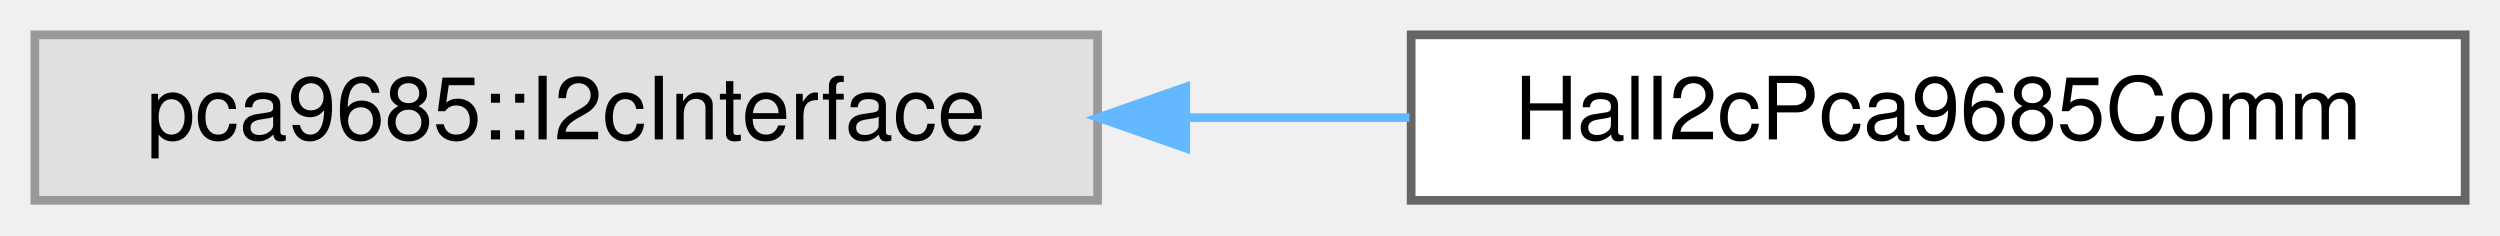
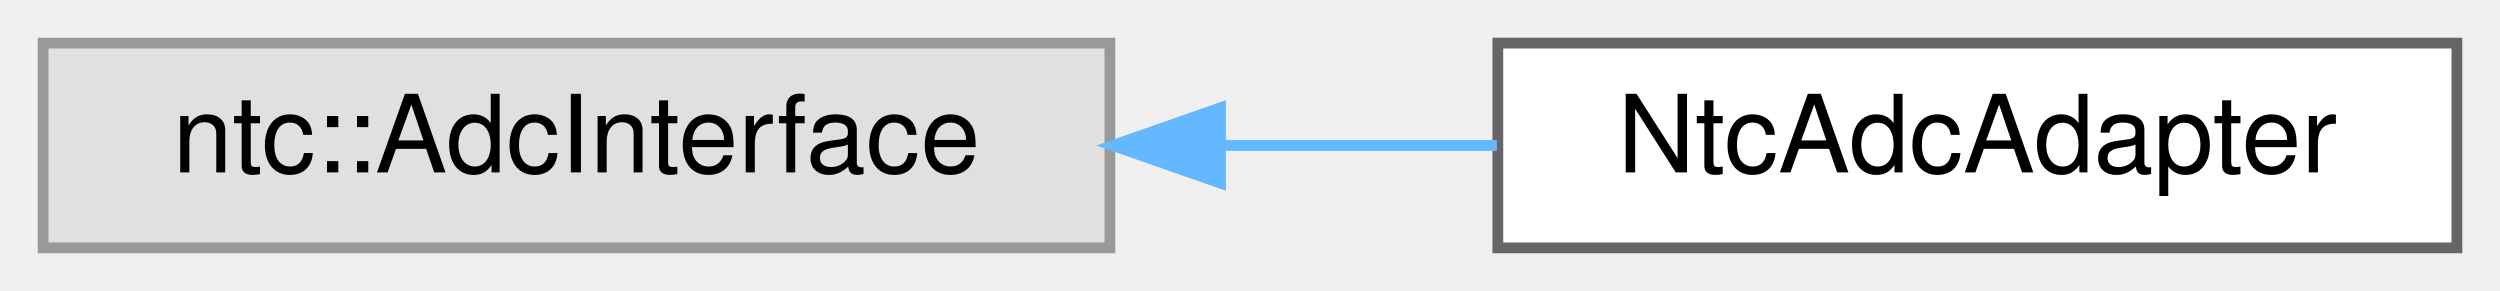
- <svg xmlns="http://www.w3.org/2000/svg" xmlns:xlink="http://www.w3.org/1999/xlink" width="287pt" height="27pt" viewBox="0.00 0.00 287.00 27.00">
+ <svg xmlns="http://www.w3.org/2000/svg" xmlns:xlink="http://www.w3.org/1999/xlink" width="232pt" height="27pt" viewBox="0.00 0.00 232.00 27.00">
  <g id="graph0" class="graph" transform="scale(1 1) rotate(0) translate(4 23)">
    <g id="Node000000" class="node">
      <g id="a_Node000000">
        <a xlink:title=" ">
-           <polygon fill="#e0e0e0" stroke="#999999" points="122,-19 0,-19 0,0 122,0 122,-19" />
-           <text text-anchor="middle" x="61" y="-7" font-family="Helvetica,sans-Serif" font-size="10.00">pca9685::I2cInterface</text>
+           <polygon fill="#e0e0e0" stroke="#999999" points="99,-19 0,-19 0,0 99,0 99,-19" />
+           <text text-anchor="middle" x="49.5" y="-7" font-family="Helvetica,sans-Serif" font-size="10.00">ntc::AdcInterface</text>
        </a>
      </g>
    </g>
    <g id="Node000001" class="node">
      <g id="a_Node000001">
-         <a xlink:href="classHalI2cPca9685Comm.html" target="_top" xlink:title="Concrete I2C communication adapter for PCA9685 using BaseI2c.">
-           <polygon fill="white" stroke="#666666" points="279,-19 158,-19 158,0 279,0 279,-19" />
-           <text text-anchor="middle" x="218.5" y="-7" font-family="Helvetica,sans-Serif" font-size="10.00">HalI2cPca9685Comm</text>
+         <a xlink:href="classNtcAdcAdapter.html" target="_top" xlink:title="Adapter that bridges BaseAdc to the ntc::AdcInterface CRTP interface required by the NtcThermistor te...">
+           <polygon fill="white" stroke="#666666" points="224,-19 135,-19 135,0 224,0 224,-19" />
+           <text text-anchor="middle" x="179.5" y="-7" font-family="Helvetica,sans-Serif" font-size="10.00">NtcAdcAdapter</text>
        </a>
      </g>
    </g>
-     <g id="edge21_Node000000_Node000001" class="edge">
-       <g id="a_edge21_Node000000_Node000001">
+     <g id="edge20_Node000000_Node000001" class="edge">
+       <g id="a_edge20_Node000000_Node000001">
        <a xlink:title=" ">
-           <path fill="none" stroke="#63b8ff" d="M132.39,-9.5C140.88,-9.5 149.48,-9.5 157.8,-9.5" />
-           <polygon fill="#63b8ff" stroke="#63b8ff" points="132.12,-6 122.12,-9.5 132.12,-13 132.12,-6" />
+           <path fill="none" stroke="#63b8ff" d="M109.29,-9.5C117.91,-9.5 126.66,-9.5 134.91,-9.5" />
+           <polygon fill="#63b8ff" stroke="#63b8ff" points="109.26,-6 99.26,-9.5 109.26,-13 109.26,-6" />
        </a>
      </g>
    </g>
  </g>
</svg>
